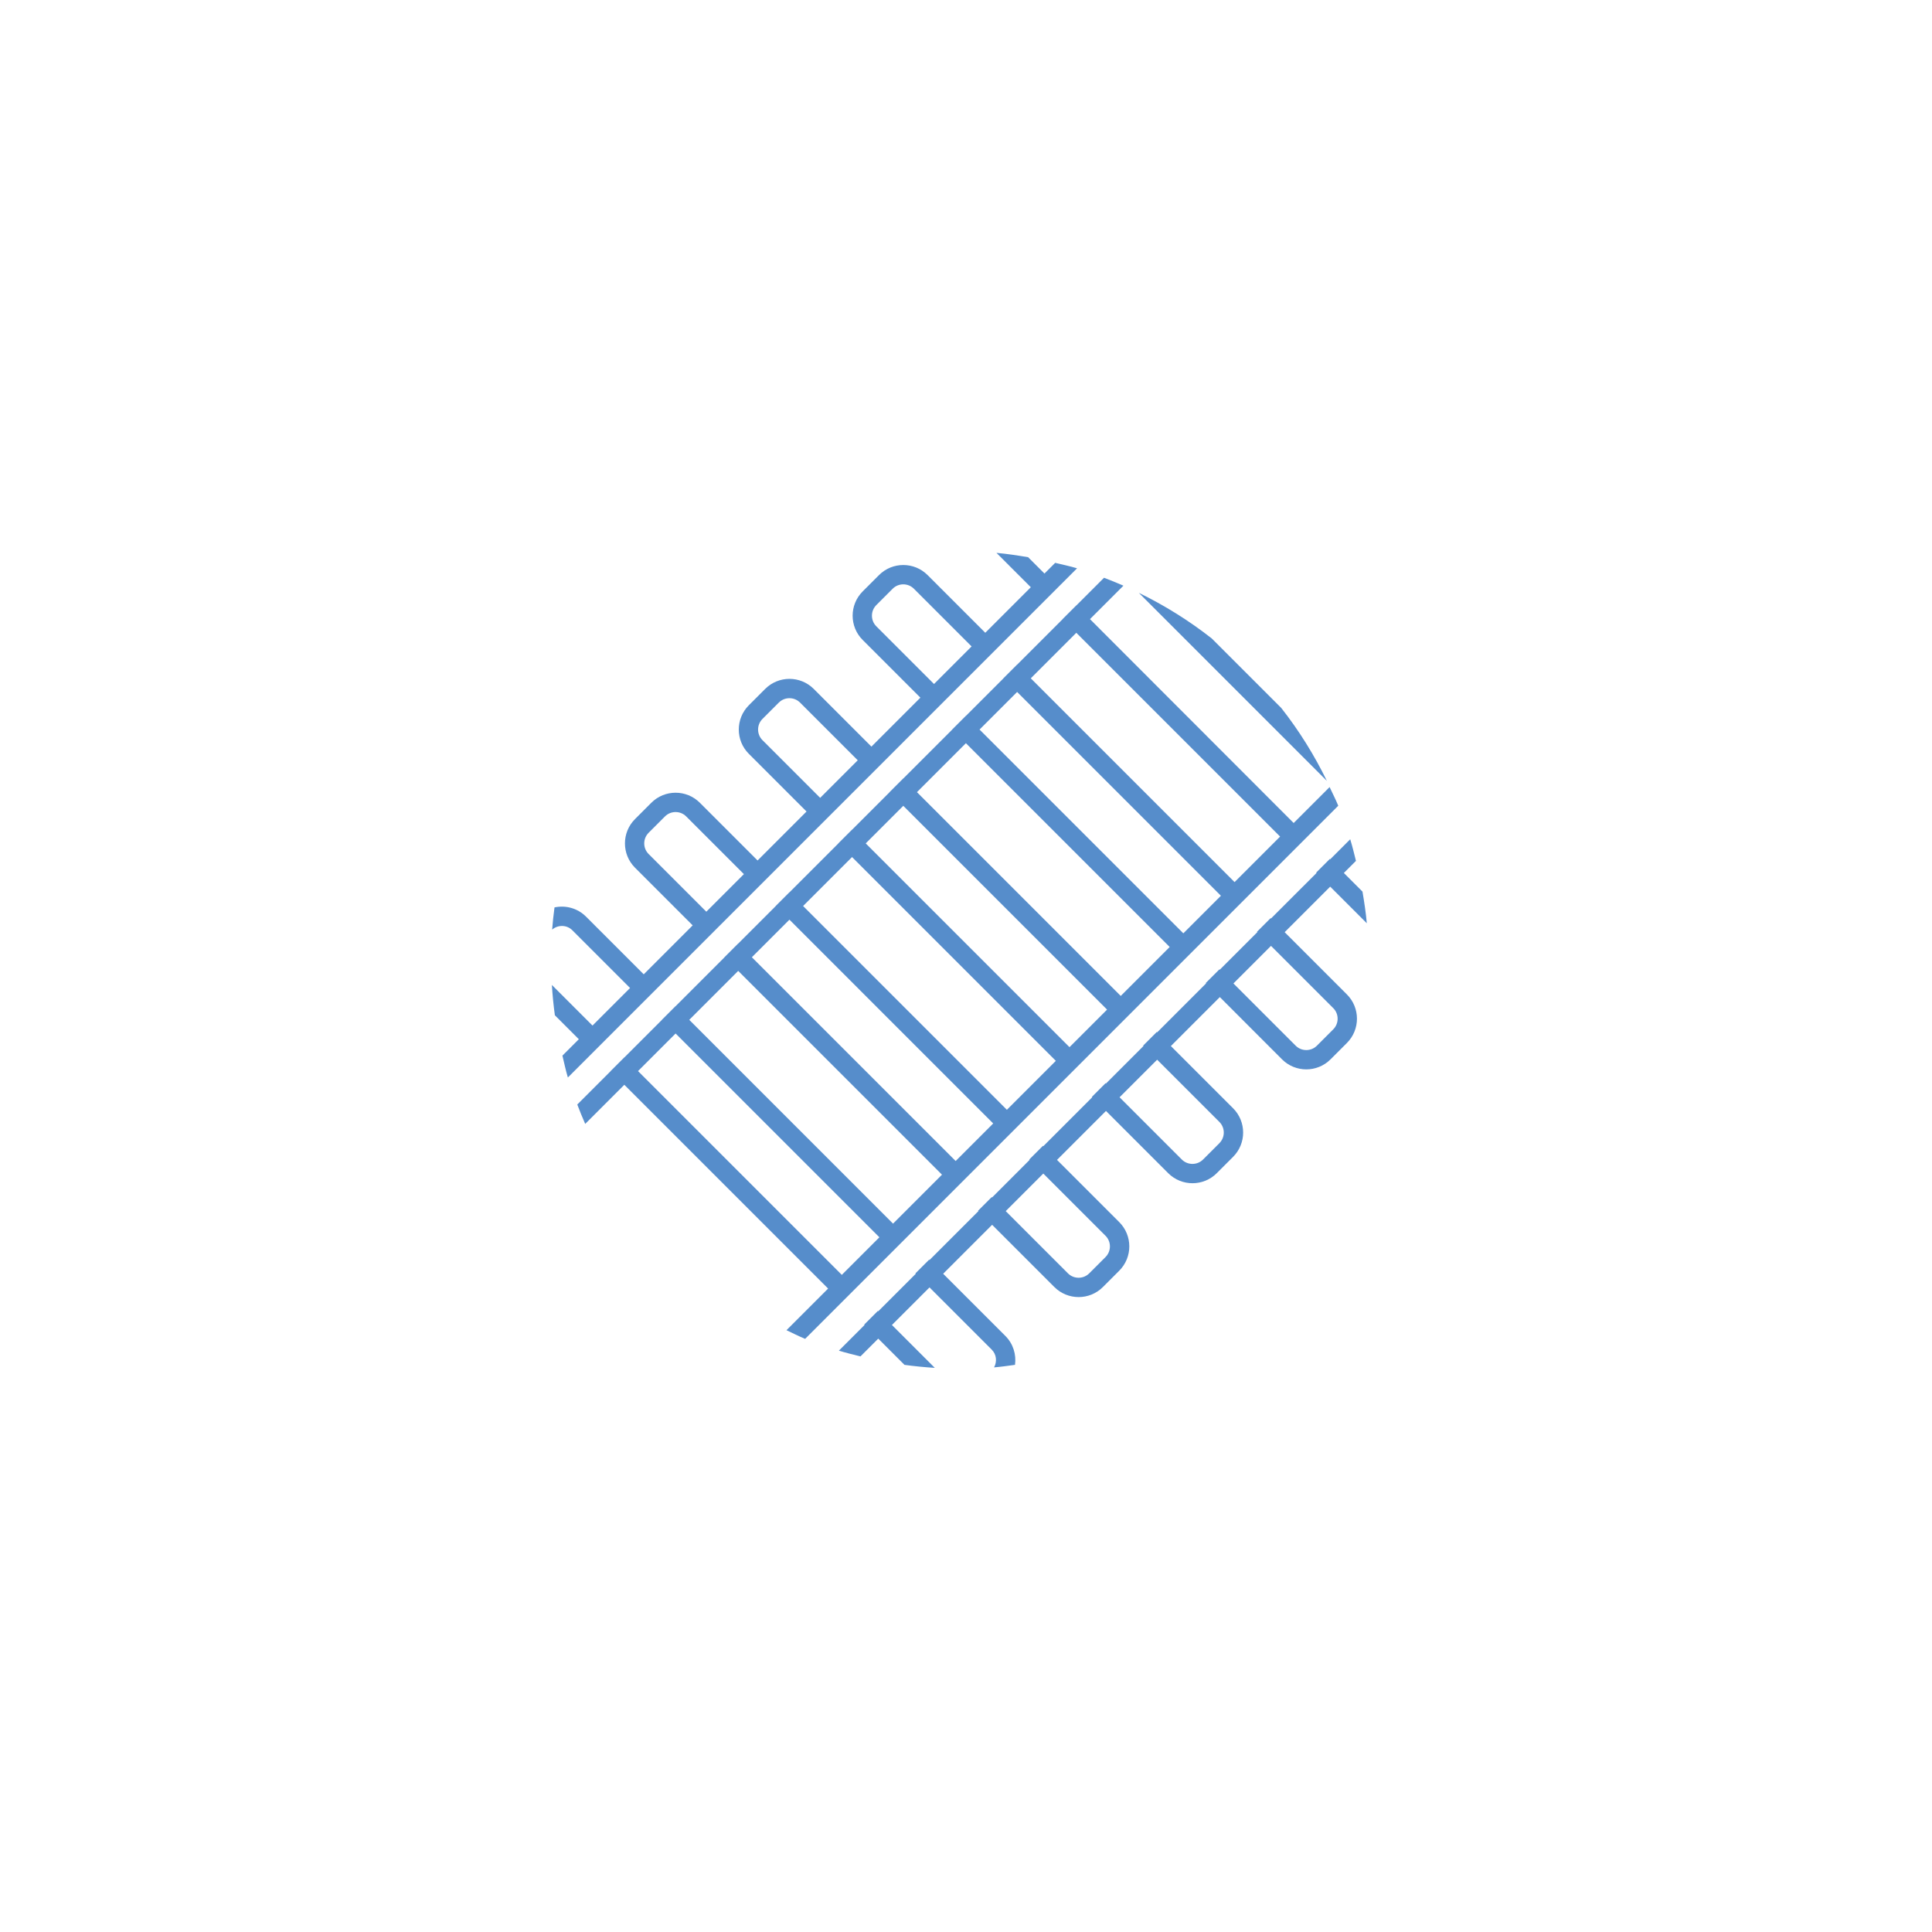
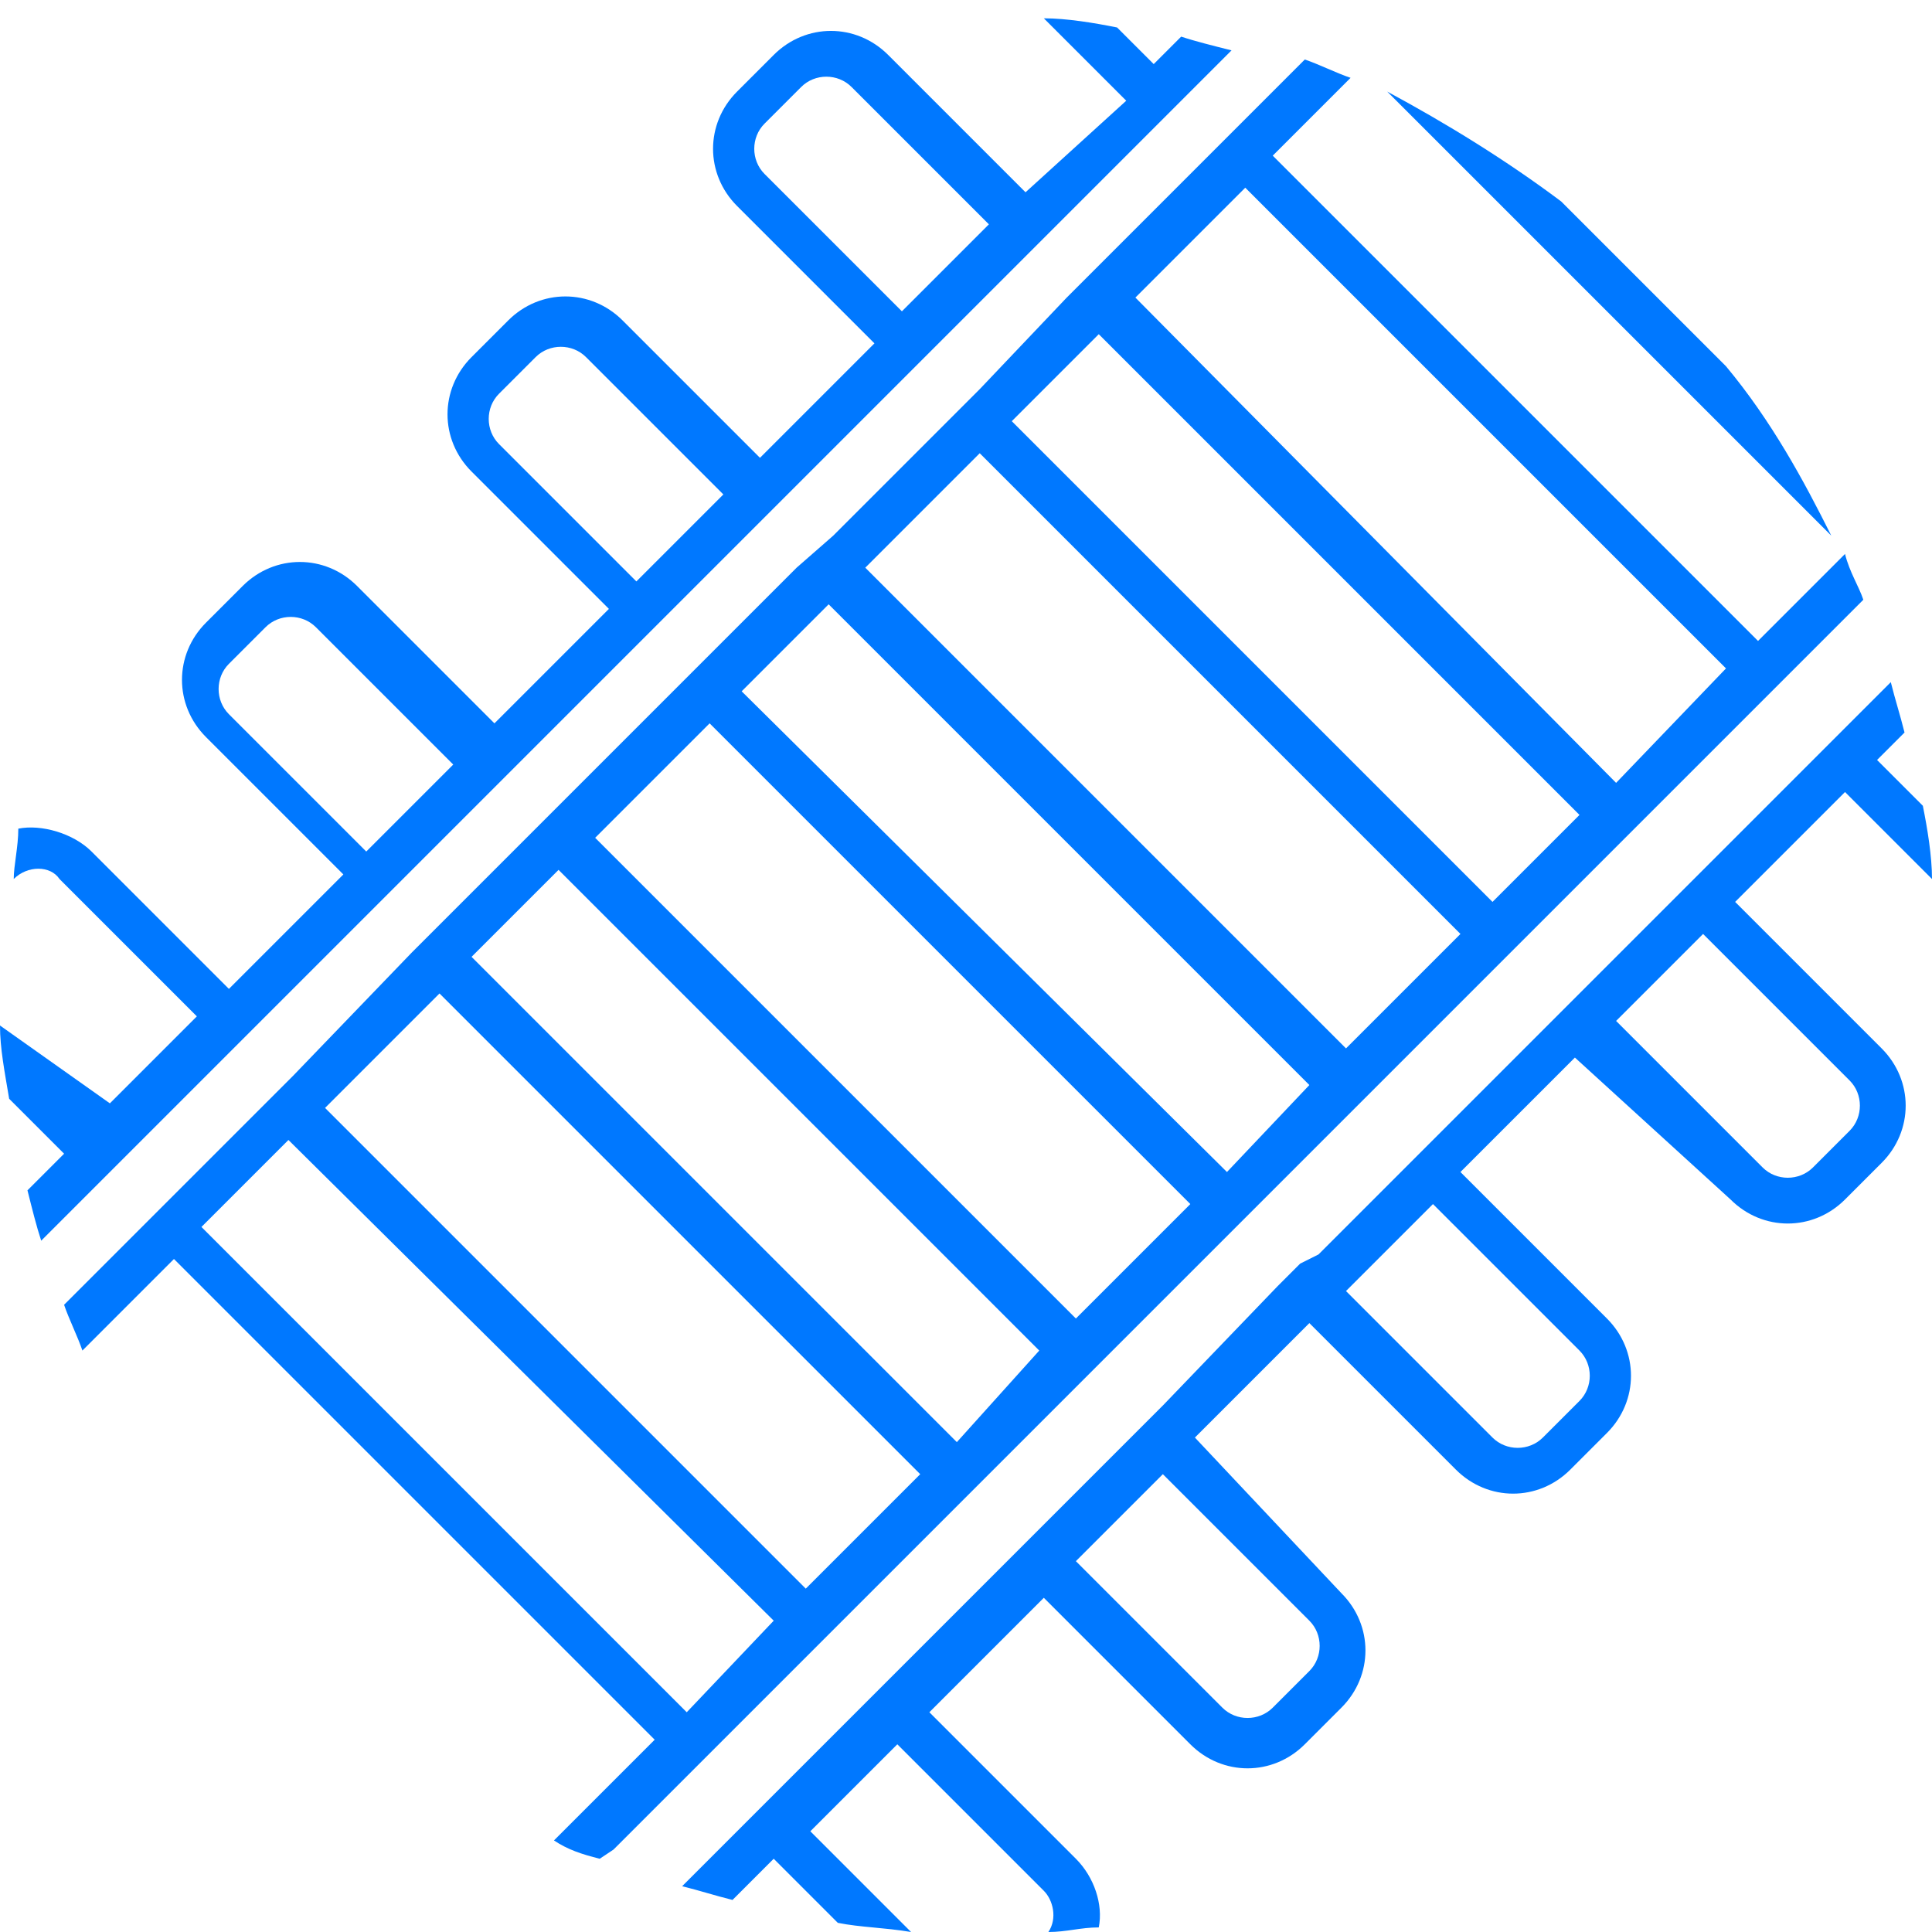
- <svg xmlns="http://www.w3.org/2000/svg" version="1.1" id="Calque_1" x="0px" y="0px" viewBox="0 0 100 100" enable-background="new 0 0 100 100" xml:space="preserve">
+ <svg xmlns="http://www.w3.org/2000/svg" version="1.1" id="Calque_1" x="0px" y="0px" viewBox="28.6 28.6 42.2 42.2" enable-background="new 28.6 28.6 42.2 42.2" xml:space="preserve">
  <g>
-     <path fill="none" d="M34.419,42.259l-0.846,0.846c-0.303,0.303-0.303,0.796-0.001,1.099l2.987,2.987l1.945-1.945l-2.987-2.987   C35.215,41.956,34.722,41.956,34.419,42.259z" />
-     <path fill="none" d="M40.312,36.366l-0.846,0.846c-0.302,0.302-0.302,0.795,0,1.098l2.987,2.987l1.945-1.945l-2.987-2.987   C41.108,36.063,40.615,36.063,40.312,36.366z" />
-     <rect x="31.912" y="53.755" transform="matrix(-0.7071 0.7071 -0.7071 -0.7071 94.8372 68.2327)" fill="none" width="2.75" height="0.005" />
-     <rect x="37.704" y="52.473" transform="matrix(-0.7071 -0.7071 0.7071 -0.7071 39.0203 123.8592)" fill="none" width="14.917" height="2.75" />
-     <rect x="31.811" y="58.366" transform="matrix(-0.7071 -0.7071 0.7071 -0.7071 24.795 129.7515)" fill="none" width="14.917" height="2.75" />
-     <path fill="none" d="M68.162,54.124l0.847-0.847c0.302-0.302,0.302-0.795,0-1.098l-3.222-3.222l-1.945,1.945l3.222,3.222   C67.367,54.427,67.86,54.427,68.162,54.124z" />
-     <rect x="34.758" y="55.003" transform="matrix(-0.7071 -0.7071 0.7071 -0.7071 31.9077 126.8053)" fill="none" width="14.917" height="3.583" />
-     <rect x="34.442" y="50.809" transform="matrix(-0.7071 0.7071 -0.7071 -0.7071 97.7833 61.12)" fill="none" width="3.583" height="0.005" />
-     <path fill="none" d="M46.205,30.473l-0.847,0.847c-0.302,0.302-0.302,0.795,0,1.098l2.987,2.987l1.945-1.945l-2.987-2.987   C47,30.171,46.507,30.171,46.205,30.473z" />
-     <rect x="49.59" y="36.078" transform="matrix(-0.7071 0.7071 -0.7071 -0.7071 112.5148 25.555)" fill="none" width="2.75" height="0.005" />
-     <rect x="52.156" y="33.22" transform="matrix(-0.7071 0.7071 -0.7071 -0.7071 115.3726 18.6557)" fill="none" width="3.333" height="0.005" />
-     <rect x="37.804" y="47.863" transform="matrix(-0.7071 0.7071 -0.7071 -0.7071 100.7295 54.0073)" fill="none" width="2.75" height="0.005" />
-     <rect x="46.227" y="39.024" transform="matrix(-0.7071 0.7071 -0.7071 -0.7071 109.5687 32.6677)" fill="none" width="3.583" height="0.005" />
-     <rect x="40.334" y="44.916" transform="matrix(-0.7071 0.7071 -0.7071 -0.7071 103.676 46.8938)" fill="none" width="3.584" height="0.005" />
-     <rect x="43.697" y="41.97" transform="matrix(-0.7071 0.7071 -0.7071 -0.7071 106.6225 39.7803)" fill="none" width="2.75" height="0.005" />
-     <rect x="65.542" y="44.109" transform="matrix(-0.7071 -0.7071 0.7071 -0.7071 80.9424 125.0785)" fill="none" width="1.667" height="3.333" />
-     <rect x="59.738" y="49.788" transform="matrix(-0.7071 -0.7071 0.7071 -0.7071 66.9304 130.8824)" fill="none" width="1.667" height="3.583" />
-     <rect x="56.792" y="53.151" transform="matrix(-0.7071 -0.7071 0.7071 -0.7071 59.8178 133.8286)" fill="none" width="1.667" height="2.75" />
-     <rect x="50.899" y="59.044" transform="matrix(-0.7071 -0.7071 0.7071 -0.7071 45.5908 139.7216)" fill="none" width="1.667" height="2.75" />
-     <rect x="47.953" y="61.573" transform="matrix(-0.7071 -0.7071 0.7071 -0.7071 38.4781 142.6678)" fill="none" width="1.667" height="3.583" />
-     <rect x="62.685" y="47.258" transform="matrix(-0.7071 -0.7071 0.7071 -0.7071 74.0431 127.9362)" fill="none" width="1.667" height="2.75" />
-     <path fill="none" d="M57.95,56.794l3.222,3.222c0.302,0.302,0.795,0.302,1.098,0l0.846-0.846c0.303-0.303,0.303-0.796,0.001-1.099   l-3.222-3.222L57.95,56.794z" />
-     <path fill="none" d="M52.057,62.687l3.222,3.222c0.302,0.302,0.795,0.302,1.099-0.001l0.846-0.846c0.302-0.302,0.302-0.795,0-1.098   l-3.222-3.222L52.057,62.687z" />
-     <rect x="46.543" y="43.218" transform="matrix(-0.7071 -0.7071 0.7071 -0.7071 60.36 115.02)" fill="none" width="14.917" height="3.583" />
-     <rect x="45.007" y="64.936" transform="matrix(-0.7071 -0.7071 0.7071 -0.7071 31.3654 145.6139)" fill="none" width="1.667" height="2.75" />
-     <rect x="43.597" y="46.58" transform="matrix(-0.7071 -0.7071 0.7071 -0.7071 53.2473 117.9661)" fill="none" width="14.917" height="2.75" />
-     <rect x="49.489" y="40.688" transform="matrix(-0.7071 -0.7071 0.7071 -0.7071 67.4727 112.0738)" fill="none" width="14.917" height="2.75" />
-     <rect x="52.347" y="37.539" transform="matrix(-0.7071 -0.7071 0.7071 -0.7071 74.3719 109.2161)" fill="none" width="14.917" height="3.333" />
-     <path fill="#568DCB" d="M31.374,53.789l1.945-1.945l0.707-0.707l2.534-2.534l0.707-0.707l1.945-1.945l0.707-0.707l2.534-2.534   l0.707-0.707l1.945-1.945l0.707-0.707l2.534-2.534l0.707-0.707l1.945-1.945l0.707-0.707l2.357-2.357l0.707-0.707l0.416-0.416   l0.563-0.563c-0.374-0.112-0.754-0.191-1.132-0.282l-0.554,0.554l-0.846-0.846c-0.544-0.092-1.09-0.175-1.639-0.224l1.778,1.778   l-2.357,2.357l-2.987-2.987c-0.693-0.693-1.82-0.693-2.512,0l-0.847,0.847c-0.693,0.693-0.693,1.82,0,2.512l2.987,2.987   l-2.534,2.534l-2.987-2.987c-0.693-0.693-1.82-0.693-2.513,0.001l-0.846,0.846c-0.693,0.693-0.693,1.82,0,2.512l2.987,2.987   l-2.534,2.534l-2.987-2.987c-0.693-0.693-1.82-0.693-2.512,0l-0.846,0.846c-0.693,0.693-0.693,1.82-0.001,2.513l2.987,2.987   l-2.534,2.534l-2.987-2.987c-0.442-0.442-1.061-0.599-1.631-0.477c-0.05,0.383-0.094,0.765-0.122,1.149   c0.304-0.258,0.759-0.253,1.046,0.035l2.987,2.987l-1.945,1.945l-2.102-2.102c0.032,0.525,0.084,1.047,0.155,1.569l1.24,1.24   l-0.849,0.849c0.091,0.378,0.17,0.759,0.282,1.132l1.274-1.274L31.374,53.789z M36.559,47.19l-2.987-2.987   c-0.302-0.302-0.302-0.795,0.001-1.099l0.846-0.846c0.302-0.302,0.795-0.302,1.098,0l2.987,2.987L36.559,47.19z M42.452,41.297   l-2.987-2.987c-0.302-0.302-0.302-0.795,0-1.098l0.846-0.846c0.303-0.303,0.796-0.303,1.099-0.001l2.987,2.987L42.452,41.297z    M48.345,35.404l-2.987-2.987c-0.302-0.302-0.302-0.795,0-1.098l0.847-0.847c0.302-0.302,0.795-0.302,1.098,0l2.987,2.987   L48.345,35.404z" />
-     <path fill="#568DCB" d="M66.317,36.643l-3.596-3.596c-1.19-0.935-2.456-1.718-3.776-2.362l9.734,9.734   C68.035,39.099,67.252,37.832,66.317,36.643z" />
+     <path fill="none" d="M34.4,42.3l-0.8,0.8c-0.3,0.3-0.3,0.8,0,1.1l3,3l1.9-1.9l-3-3C35.2,42,34.7,42,34.4,42.3z" />
+     <path fill="none" d="M40.3,36.4l-0.8,0.8c-0.3,0.3-0.3,0.8,0,1.1l3,3l1.9-1.9l-3-3C41.1,36.1,40.6,36.1,40.3,36.4z" />
+     <rect x="31.9" y="53.8" transform="matrix(0.7071 -0.7071 0.7071 0.7071 -28.2628 39.2835)" fill="none" width="2.7" height="0" />
+     <rect x="37.7" y="52.5" transform="matrix(0.7071 0.7071 -0.7071 0.7071 51.3045 -16.1623)" fill="none" width="14.9" height="2.7" />
+     <rect x="31.8" y="58.4" transform="matrix(0.7071 0.7071 -0.7071 0.7071 53.7454 -10.2706)" fill="none" width="14.9" height="2.7" />
+     <path fill="none" d="M68.2,54.1l0.8-0.8c0.3-0.3,0.3-0.8,0-1.1L65.8,49l-1.9,1.9l3.2,3.2C67.4,54.4,67.9,54.4,68.2,54.1z" />
+     <rect x="34.8" y="55" transform="matrix(0.7071 0.7071 -0.7071 0.7071 52.5246 -13.2163)" fill="none" width="14.9" height="3.6" />
+     <rect x="34.4" y="50.8" transform="matrix(0.7071 -0.7071 0.7071 0.7071 -25.3168 40.5036)" fill="none" width="3.6" height="0" />
+     <path fill="none" d="M46.2,30.5l-0.8,0.8c-0.3,0.3-0.3,0.8,0,1.1l3,3l1.9-1.9l-3-3C47,30.2,46.5,30.2,46.2,30.5z" />
+     <rect x="49.6" y="36.1" transform="matrix(0.7071 -0.7071 0.7071 0.7071 -10.585 46.6052)" fill="none" width="2.7" height="0" />
+     <rect x="52.2" y="33.2" transform="matrix(0.7071 -0.7071 0.7071 0.7071 -7.7271 47.7892)" fill="none" width="3.3" height="0" />
+     <rect x="37.8" y="47.9" transform="matrix(0.7071 -0.7071 0.7071 0.7071 -22.3701 41.724)" fill="none" width="2.7" height="0" />
+     <rect x="46.2" y="39" transform="matrix(0.7071 -0.7071 0.7071 0.7071 -13.531 45.3851)" fill="none" width="3.6" height="0" />
+     <rect x="40.3" y="44.9" transform="matrix(0.7071 -0.7071 0.7071 0.7071 -19.424 42.9447)" fill="none" width="3.6" height="0" />
+     <rect x="43.7" y="42" transform="matrix(0.7071 -0.7071 0.7071 0.7071 -16.477 44.165)" fill="none" width="2.7" height="0" />
+     <rect x="65.5" y="44.1" transform="matrix(0.7071 0.7071 -0.7071 0.7071 51.81 -33.5274)" fill="none" width="1.7" height="3.3" />
+     <rect x="59.7" y="49.8" transform="matrix(0.7071 0.7071 -0.7071 0.7071 54.2141 -27.7234)" fill="none" width="1.7" height="3.6" />
+     <rect x="56.8" y="53.2" transform="matrix(0.7071 0.7071 -0.7071 0.7071 55.4342 -24.7775)" fill="none" width="1.7" height="2.7" />
+     <rect x="50.9" y="59" transform="matrix(0.7071 0.7071 -0.7071 0.7071 57.8751 -18.8844)" fill="none" width="1.7" height="2.7" />
+     <rect x="48" y="61.6" transform="matrix(0.7071 0.7071 -0.7071 0.7071 59.0956 -15.9376)" fill="none" width="1.7" height="3.6" />
+     <rect x="62.7" y="47.3" transform="matrix(0.7071 0.7071 -0.7071 0.7071 52.9932 -30.6692)" fill="none" width="1.7" height="2.7" />
+     <path fill="none" d="M58,56.8l3.2,3.2c0.3,0.3,0.8,0.3,1.1,0l0.8-0.8c0.3-0.3,0.3-0.8,0-1.1l-3.2-3.2L58,56.8z" />
+     <path fill="none" d="M52.1,62.7l3.2,3.2c0.3,0.3,0.8,0.3,1.1,0l0.8-0.8c0.3-0.3,0.3-0.8,0-1.1L54,60.7L52.1,62.7z" />
+     <rect x="46.5" y="43.2" transform="matrix(0.7071 0.7071 -0.7071 0.7071 47.6431 -25.0021)" fill="none" width="14.9" height="3.6" />
+     <rect x="45" y="64.9" transform="matrix(0.7071 0.7071 -0.7071 0.7071 60.3156 -12.9916)" fill="none" width="1.7" height="2.7" />
+     <rect x="43.6" y="46.6" transform="matrix(0.7071 0.7071 -0.7071 0.7071 48.8635 -22.0554)" fill="none" width="14.9" height="2.7" />
+     <rect x="49.5" y="40.7" transform="matrix(0.7071 0.7071 -0.7071 0.7071 46.423 -27.9481)" fill="none" width="14.9" height="2.7" />
+     <rect x="52.3" y="37.5" transform="matrix(0.7071 0.7071 -0.7071 0.7071 45.2391 -30.806)" fill="none" width="14.9" height="3.3" />
+     <path fill="#0078FF" d="M31.4,53.8l1.9-1.9l0.7-0.7l2.5-2.5l0.7-0.7l1.9-1.9l0.7-0.7l2.5-2.5l0.7-0.7l1.9-1.9l0.7-0.7l2.5-2.5   l0.7-0.7l1.9-1.9l0.7-0.7l2.4-2.4l0.7-0.7l0.4-0.4l0.6-0.6c-0.4-0.1-0.8-0.2-1.1-0.3l-0.6,0.6l-0.8-0.8c-0.5-0.1-1.1-0.2-1.6-0.2   l1.8,1.8L51,32.8l-3-3c-0.7-0.7-1.8-0.7-2.5,0l-0.8,0.8c-0.7,0.7-0.7,1.8,0,2.5l3,3l-2.5,2.5l-3-3c-0.7-0.7-1.8-0.7-2.5,0l-0.8,0.8   c-0.7,0.7-0.7,1.8,0,2.5l3,3l-2.5,2.5l-3-3c-0.7-0.7-1.8-0.7-2.5,0l-0.8,0.8c-0.7,0.7-0.7,1.8,0,2.5l3,3l-2.5,2.5l-3-3   c-0.4-0.4-1.1-0.6-1.6-0.5c0,0.4-0.1,0.8-0.1,1.1c0.3-0.3,0.8-0.3,1,0l3,3l-1.9,1.9L28.6,51c0,0.5,0.1,1,0.2,1.6l1.2,1.2l-0.8,0.8   c0.1,0.4,0.2,0.8,0.3,1.1l1.3-1.3L31.4,53.8z M36.6,47.2l-3-3c-0.3-0.3-0.3-0.8,0-1.1l0.8-0.8c0.3-0.3,0.8-0.3,1.1,0l3,3L36.6,47.2   z M42.5,41.3l-3-3c-0.3-0.3-0.3-0.8,0-1.1l0.8-0.8c0.3-0.3,0.8-0.3,1.1,0l3,3L42.5,41.3z M48.3,35.4l-3-3c-0.3-0.3-0.3-0.8,0-1.1   l0.8-0.8c0.3-0.3,0.8-0.3,1.1,0l3,3L48.3,35.4z" />
+     <path fill="#0078FF" d="M66.3,36.6L62.7,33c-1.2-0.9-2.5-1.7-3.8-2.4l9.7,9.7C68,39.1,67.3,37.8,66.3,36.6z" />
    <g>
-       <polygon fill="none" points="63.116,50.176 63.135,50.195 65.08,48.25 65.061,48.232 63.647,49.646   " />
-       <polygon fill="none" points="65.768,47.525 65.787,47.543 68.144,45.186 68.125,45.168 66.298,46.994   " />
-       <polygon fill="none" points="59.876,53.417 59.894,53.436 62.428,50.902 62.409,50.883 60.406,52.887   " />
-       <rect x="34.758" y="55.003" transform="matrix(-0.7071 -0.7071 0.7071 -0.7071 31.9077 126.8053)" fill="none" width="14.917" height="3.583" />
-       <rect x="37.704" y="52.473" transform="matrix(-0.7071 -0.7071 0.7071 -0.7071 39.0203 123.8592)" fill="none" width="14.917" height="2.75" />
-       <polygon fill="none" points="57.224,56.069 57.243,56.087 59.187,54.143 59.169,54.124 57.754,55.538   " />
-       <rect x="31.811" y="58.366" transform="matrix(-0.7071 -0.7071 0.7071 -0.7071 24.795 129.7515)" fill="none" width="14.917" height="2.75" />
-       <polygon fill="none" points="45.439,67.854 45.457,67.873 47.402,65.928 47.383,65.909 45.969,67.324   " />
-       <polygon fill="none" points="53.983,59.31 54.001,59.329 56.536,56.794 56.517,56.776 54.513,58.78   " />
-       <polygon fill="none" points="51.331,61.962 51.35,61.98 53.294,60.036 53.276,60.017 51.861,61.431   " />
-       <polygon fill="none" points="48.09,65.202 48.109,65.221 50.643,62.687 50.624,62.669 48.621,64.672   " />
-       <path fill="none" d="M57.95,56.794l3.222,3.222c0.302,0.302,0.795,0.302,1.098,0l0.846-0.846c0.303-0.303,0.303-0.796,0.001-1.099    l-3.222-3.222L57.95,56.794z" />
-       <path fill="none" d="M52.057,62.687l3.222,3.222c0.302,0.302,0.795,0.302,1.099-0.001l0.846-0.846    c0.302-0.302,0.302-0.795,0-1.098l-3.222-3.222L52.057,62.687z" />
-       <rect x="52.347" y="37.539" transform="matrix(-0.7071 -0.7071 0.7071 -0.7071 74.3719 109.2161)" fill="none" width="14.917" height="3.333" />
-       <path fill="none" d="M68.162,54.124l0.847-0.847c0.302-0.302,0.302-0.795,0-1.098l-3.222-3.222l-1.945,1.945l3.222,3.222    C67.367,54.427,67.86,54.427,68.162,54.124z" />
-       <rect x="40.65" y="49.11" transform="matrix(-0.7071 -0.7071 0.7071 -0.7071 46.1338 120.9127)" fill="none" width="14.917" height="3.584" />
-       <rect x="46.543" y="43.218" transform="matrix(-0.7071 -0.7071 0.7071 -0.7071 60.36 115.02)" fill="none" width="14.917" height="3.583" />
-       <rect x="49.489" y="40.688" transform="matrix(-0.7071 -0.7071 0.7071 -0.7071 67.4727 112.0738)" fill="none" width="14.917" height="2.75" />
-       <rect x="43.597" y="46.58" transform="matrix(-0.7071 -0.7071 0.7071 -0.7071 53.2473 117.9661)" fill="none" width="14.917" height="2.75" />
-       <path fill="#568DCB" d="M43.572,67.401l0.53-0.53l0.177-0.177l0.53-0.53l1.414-1.414l0.53-0.53l0.177-0.177l0.53-0.53l2.003-2.003    l0.53-0.53l0.177-0.177l0.53-0.53l1.414-1.414l0.53-0.53l0.177-0.177l0.53-0.53l2.004-2.004l0.53-0.53l0.177-0.177l0.53-0.53    l1.414-1.414l0.53-0.53l0.177-0.177l0.53-0.53l2.003-2.003l0.53-0.53l0.177-0.177l0.53-0.53l1.414-1.414l0.53-0.53l0.177-0.177    l0.53-0.53l1.826-1.826l0.53-0.53l0.177-0.177l0.53-0.53l0.416-0.416l0.655-0.655c-0.133-0.327-0.298-0.644-0.448-0.966    l-1.86,1.86L56.417,32.046l1.731-1.731c-0.332-0.145-0.666-0.282-1.004-0.41l-1.434,1.434l-0.003-0.003l-0.707,0.707l0.003,0.003    l-2.357,2.357l-0.003-0.003l-0.707,0.707l0.003,0.003l-1.945,1.945l-0.003-0.003l-0.707,0.707l0.003,0.003l-2.534,2.534    l-0.003-0.003l-0.707,0.707l0.003,0.003l-1.945,1.945l-0.003-0.003l-0.707,0.707l0.003,0.003l-2.534,2.534l-0.003-0.003    l-0.707,0.707l0.003,0.003l-1.945,1.945l-0.003-0.003l-0.707,0.707l0.003,0.003l-2.534,2.534l-0.003-0.003l-0.707,0.707    l0.003,0.003l-1.945,1.945l-0.003-0.003l-0.707,0.707l0.003,0.003l-1.728,1.728c0.127,0.338,0.265,0.672,0.41,1.004l2.025-2.025    l10.548,10.548l-2.155,2.155c0.322,0.15,0.639,0.315,0.966,0.448l0.338-0.338l0.814-0.814L43.572,67.401z M43.572,65.987    L33.024,55.439l1.945-1.945l10.548,10.548L43.572,65.987z M46.223,63.335L35.675,52.787l2.534-2.534l10.548,10.548L46.223,63.335z     M49.464,60.094L38.916,49.547l1.945-1.945L51.408,58.15L49.464,60.094z M52.116,57.443L41.568,46.895l2.534-2.534L54.65,54.909    L52.116,57.443z M55.357,54.201L44.809,43.654l1.945-1.945l10.548,10.548L55.357,54.201z M58.009,51.55L47.461,41.002l2.534-2.534    l10.548,10.548L58.009,51.55z M61.249,48.309L50.701,37.761l1.945-1.945l10.548,10.548L61.249,48.309z M63.901,45.657    L53.353,35.11l2.357-2.357l10.548,10.548L63.901,45.657z" />
-       <path fill="#568DCB" d="M66.357,54.831c0.693,0.693,1.82,0.693,2.512,0l0.847-0.847c0.693-0.693,0.693-1.82,0-2.512l-3.222-3.222    l2.357-2.357l1.895,1.895c-0.049-0.549-0.132-1.094-0.224-1.639l-0.964-0.964l0.626-0.626c-0.093-0.374-0.183-0.748-0.297-1.118    l-1.036,1.036l-0.019-0.019l-0.177,0.177l-0.53,0.53l0.019,0.019l-2.357,2.357l-0.019-0.019l-0.177,0.177l-0.53,0.53l0.019,0.019    l-1.945,1.945l-0.019-0.019l-0.177,0.177l-0.53,0.53l0.019,0.019l-2.534,2.534l-0.019-0.019l-0.177,0.177l-0.53,0.53l0.019,0.019    l-1.945,1.945l-0.019-0.019l-0.177,0.177l-0.53,0.53l0.019,0.019l-2.534,2.534l-0.019-0.019l-0.177,0.177l-0.53,0.53l0.019,0.019    L51.35,61.98l-0.019-0.019l-0.177,0.177l-0.53,0.53l0.019,0.019l-2.534,2.534l-0.019-0.019l-0.177,0.177l-0.53,0.53l0.019,0.019    l-1.945,1.945l-0.019-0.019l-0.177,0.177l-0.53,0.53l0.019,0.019L43.42,69.91c0.369,0.114,0.744,0.203,1.118,0.297l0.92-0.92    l1.358,1.358c0.522,0.071,1.044,0.123,1.569,0.155l-2.219-2.219l1.945-1.945l3.222,3.222c0.249,0.249,0.281,0.623,0.119,0.918    c0.363-0.03,0.723-0.083,1.085-0.132c0.071-0.53-0.09-1.086-0.497-1.493l-3.222-3.222l2.534-2.534l3.222,3.222    c0.693,0.693,1.82,0.693,2.513-0.001l0.846-0.846c0.693-0.693,0.693-1.82,0-2.512l-3.222-3.222l2.534-2.534l3.222,3.222    c0.693,0.693,1.82,0.693,2.512,0l0.846-0.846c0.693-0.693,0.693-1.82,0.001-2.513l-3.222-3.222l2.534-2.534L66.357,54.831z     M65.787,48.958l3.222,3.222c0.302,0.302,0.302,0.795,0,1.098l-0.847,0.847c-0.302,0.302-0.795,0.302-1.098,0l-3.222-3.222    L65.787,48.958z M57.223,63.965c0.302,0.302,0.302,0.795,0,1.098l-0.846,0.846c-0.303,0.303-0.796,0.303-1.099,0.001l-3.222-3.222    l1.945-1.945L57.223,63.965z M63.116,58.072c0.302,0.302,0.302,0.795-0.001,1.099l-0.846,0.846c-0.302,0.302-0.795,0.302-1.098,0    l-3.222-3.222l1.945-1.945L63.116,58.072z" />
+       <polygon fill="none" points="63.1,50.2 63.1,50.2 65.1,48.2 65.1,48.2 63.6,49.6   " />
+       <polygon fill="none" points="65.8,47.5 65.8,47.5 68.1,45.2 68.1,45.2 66.3,47   " />
+       <polygon fill="none" points="59.9,53.4 59.9,53.4 62.4,50.9 62.4,50.9 60.4,52.9   " />
+       <rect x="34.8" y="55" transform="matrix(0.7071 0.7071 -0.7071 0.7071 52.5246 -13.2163)" fill="none" width="14.9" height="3.6" />
+       <rect x="37.7" y="52.5" transform="matrix(0.7071 0.7071 -0.7071 0.7071 51.3045 -16.1623)" fill="none" width="14.9" height="2.7" />
+       <polygon fill="none" points="57.2,56.1 57.2,56.1 59.2,54.1 59.2,54.1 57.8,55.5   " />
+       <rect x="31.8" y="58.4" transform="matrix(0.7071 0.7071 -0.7071 0.7071 53.7454 -10.2706)" fill="none" width="14.9" height="2.7" />
+       <polygon fill="none" points="45.4,67.9 45.5,67.9 47.4,65.9 47.4,65.9 46,67.3   " />
+       <polygon fill="none" points="54,59.3 54,59.3 56.5,56.8 56.5,56.8 54.5,58.8   " />
+       <polygon fill="none" points="51.3,62 51.3,62 53.3,60 53.3,60 51.9,61.4   " />
+       <polygon fill="none" points="48.1,65.2 48.1,65.2 50.6,62.7 50.6,62.7 48.6,64.7   " />
+       <path fill="none" d="M58,56.8l3.2,3.2c0.3,0.3,0.8,0.3,1.1,0l0.8-0.8c0.3-0.3,0.3-0.8,0-1.1l-3.2-3.2L58,56.8z" />
+       <path fill="none" d="M52.1,62.7l3.2,3.2c0.3,0.3,0.8,0.3,1.1,0l0.8-0.8c0.3-0.3,0.3-0.8,0-1.1L54,60.7L52.1,62.7z" />
+       <rect x="52.3" y="37.5" transform="matrix(0.7071 0.7071 -0.7071 0.7071 45.2391 -30.806)" fill="none" width="14.9" height="3.3" />
+       <path fill="none" d="M68.2,54.1l0.8-0.8c0.3-0.3,0.3-0.8,0-1.1L65.8,49l-1.9,1.9l3.2,3.2C67.4,54.4,67.9,54.4,68.2,54.1z" />
+       <rect x="40.7" y="49.1" transform="matrix(0.7071 0.7071 -0.7071 0.7071 50.0842 -19.1093)" fill="none" width="14.9" height="3.6" />
+       <rect x="46.5" y="43.2" transform="matrix(0.7071 0.7071 -0.7071 0.7071 47.6431 -25.0021)" fill="none" width="14.9" height="3.6" />
+       <rect x="49.5" y="40.7" transform="matrix(0.7071 0.7071 -0.7071 0.7071 46.423 -27.9481)" fill="none" width="14.9" height="2.7" />
+       <rect x="43.6" y="46.6" transform="matrix(0.7071 0.7071 -0.7071 0.7071 48.8635 -22.0554)" fill="none" width="14.9" height="2.7" />
+       <path fill="#0078FF" d="M43.6,67.4l0.5-0.5l0.2-0.2l0.5-0.5l1.4-1.4l0.5-0.5l0.2-0.2l0.5-0.5l2-2L50,61l0.2-0.2l0.5-0.5l1.4-1.4    l0.5-0.5l0.2-0.2l0.5-0.5l2-2l0.5-0.5l0.2-0.2l0.5-0.5L58,53l0.5-0.5l0.2-0.2l0.5-0.5l2-2l0.5-0.5L62,49l0.5-0.5l1.4-1.4l0.5-0.5    l0.2-0.2l0.5-0.5L67,44l0.5-0.5l0.2-0.2l0.5-0.5l0.4-0.4l0.7-0.7c-0.1-0.3-0.3-0.6-0.4-1L67,42.6L56.4,32l1.7-1.7    c-0.3-0.1-0.7-0.3-1-0.4l-1.4,1.4l0,0L55,32l0,0l-2.4,2.4l0,0l-0.7,0.7l0,0L50,37.1l0,0l-0.7,0.7l0,0l-2.5,2.5l0,0L46,41l0,0    l-1.9,1.9l0,0l-0.7,0.7l0,0l-2.5,2.5l0,0l-0.7,0.7l0,0l-1.9,1.9l0,0l-0.7,0.7l0,0L35,52.1l0,0l-0.7,0.7l0,0l-1.9,1.9l0,0l-0.7,0.7    l0,0l-1.7,1.7c0.1,0.3,0.3,0.7,0.4,1l2-2l10.5,10.5l-2.2,2.2c0.3,0.2,0.6,0.3,1,0.4L42,69l0.8-0.8L43.6,67.4z M43.6,66L33,55.4    l1.9-1.9L45.5,64L43.6,66z M46.2,63.3L35.7,52.8l2.5-2.5l10.5,10.5L46.2,63.3z M49.5,60.1L38.9,49.5l1.9-1.9l10.5,10.5L49.5,60.1z     M52.1,57.4L41.6,46.9l2.5-2.5l10.5,10.5L52.1,57.4z M55.4,54.2L44.8,43.7l1.9-1.9l10.5,10.5L55.4,54.2z M58,51.5L47.5,41l2.5-2.5    L60.5,49L58,51.5z M61.2,48.3L50.7,37.8l1.9-1.9l10.5,10.5L61.2,48.3z M63.9,45.7L53.4,35.1l2.4-2.4l10.5,10.5L63.9,45.7z" />
+       <path fill="#0078FF" d="M66.4,54.8c0.7,0.7,1.8,0.7,2.5,0l0.8-0.8c0.7-0.7,0.7-1.8,0-2.5l-3.2-3.2l2.4-2.4l1.9,1.9    c0-0.5-0.1-1.1-0.2-1.6l-1-1l0.6-0.6c-0.1-0.4-0.2-0.7-0.3-1.1l-1,1l0,0l-0.2,0.2l-0.5,0.5l0,0l-2.4,2.4l0,0l-0.2,0.2l-0.5,0.5    l0,0l-1.9,1.9l0,0l-0.2,0.2l-0.5,0.5l0,0l-2.5,2.5l0,0l-0.2,0.2l-0.5,0.5l0,0l-1.9,1.9l0,0L57,56.2l-0.5,0.5l0,0L54,59.3l0,0    l-0.2,0.2L53.3,60l0,0L51.3,62l0,0l-0.2,0.2l-0.5,0.5l0,0l-2.5,2.5l0,0l-0.2,0.2l-0.5,0.5l0,0l-1.9,1.9l0,0L45.3,68l-0.5,0.5l0,0    l-1.3,1.3c0.4,0.1,0.7,0.2,1.1,0.3l0.9-0.9l1.4,1.4c0.5,0.1,1,0.1,1.6,0.2l-2.2-2.2l1.9-1.9l3.2,3.2c0.2,0.2,0.3,0.6,0.1,0.9    c0.4,0,0.7-0.1,1.1-0.1c0.1-0.5-0.1-1.1-0.5-1.5l-3.2-3.2l2.5-2.5l3.2,3.2c0.7,0.7,1.8,0.7,2.5,0l0.8-0.8c0.7-0.7,0.7-1.8,0-2.5    L54.7,60l2.5-2.5l3.2,3.2c0.7,0.7,1.8,0.7,2.5,0l0.8-0.8c0.7-0.7,0.7-1.8,0-2.5l-3.2-3.2l2.5-2.5L66.4,54.8z M65.8,49l3.2,3.2    c0.3,0.3,0.3,0.8,0,1.1l-0.8,0.8c-0.3,0.3-0.8,0.3-1.1,0l-3.2-3.2L65.8,49z M57.2,64c0.3,0.3,0.3,0.8,0,1.1l-0.8,0.8    c-0.3,0.3-0.8,0.3-1.1,0l-3.2-3.2l1.9-1.9L57.2,64z M63.1,58.1c0.3,0.3,0.3,0.8,0,1.1L62.3,60c-0.3,0.3-0.8,0.3-1.1,0l-3.2-3.2    l1.9-1.9L63.1,58.1z" />
    </g>
  </g>
</svg>
